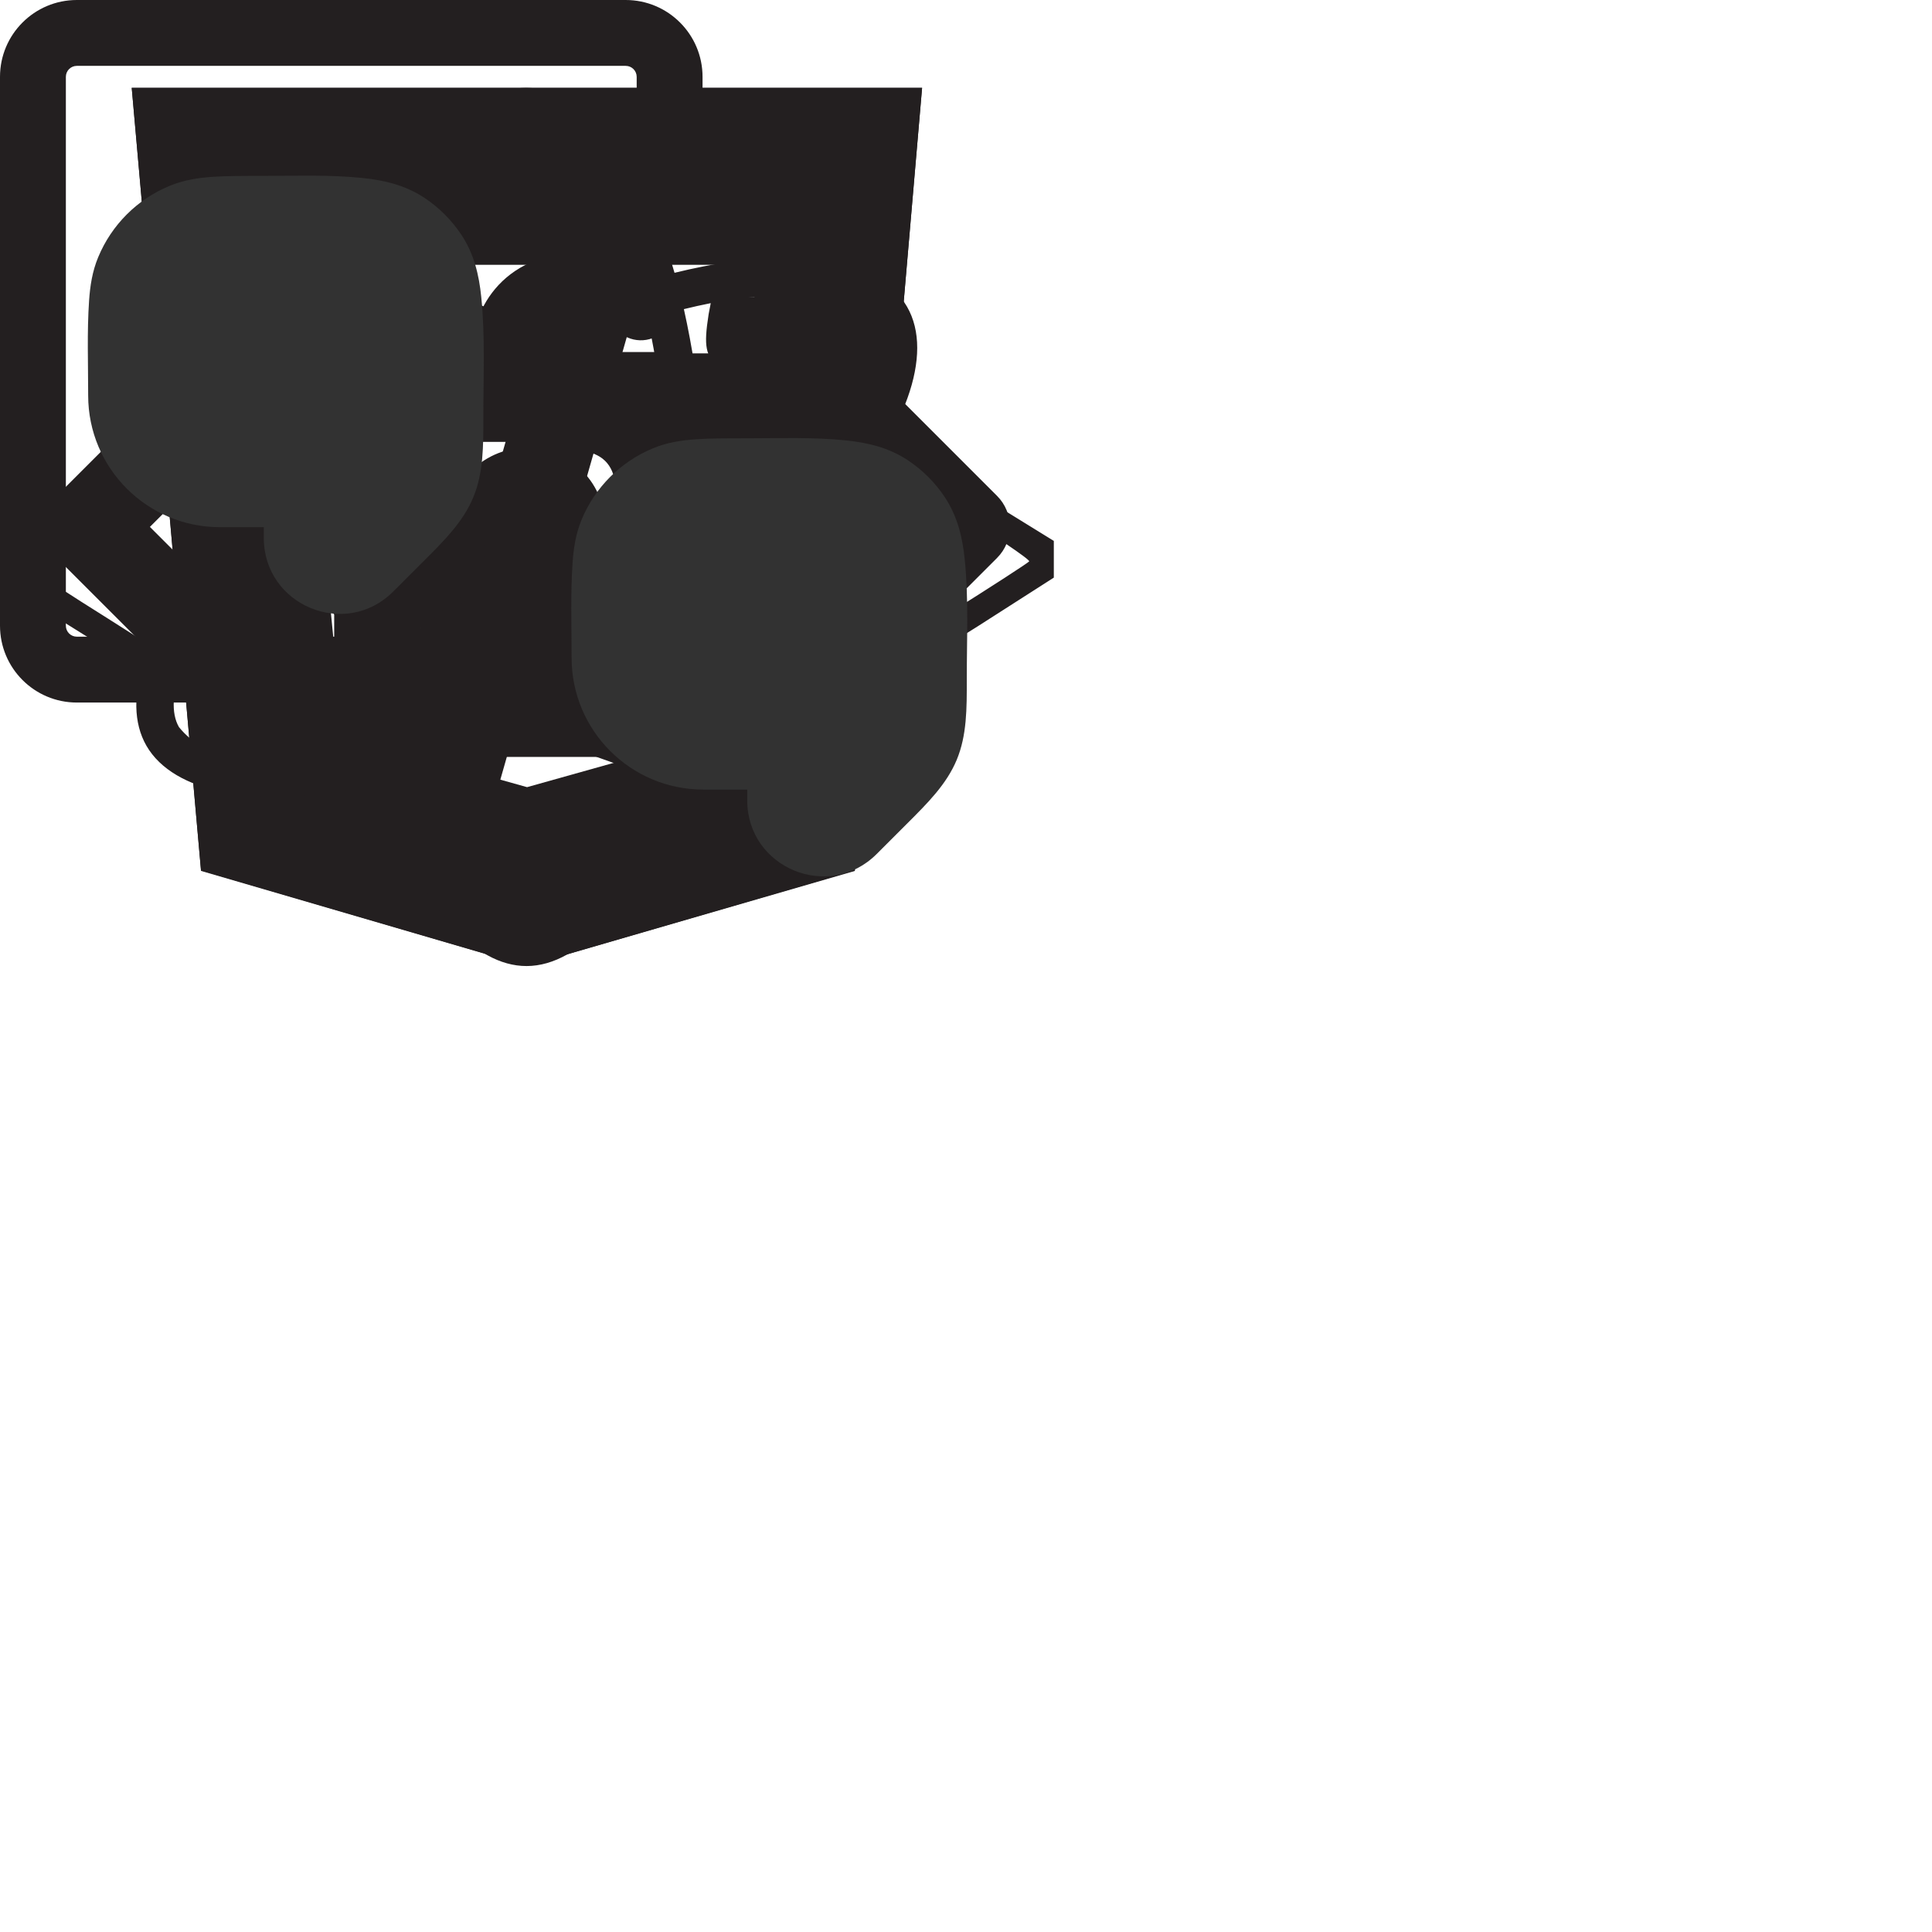
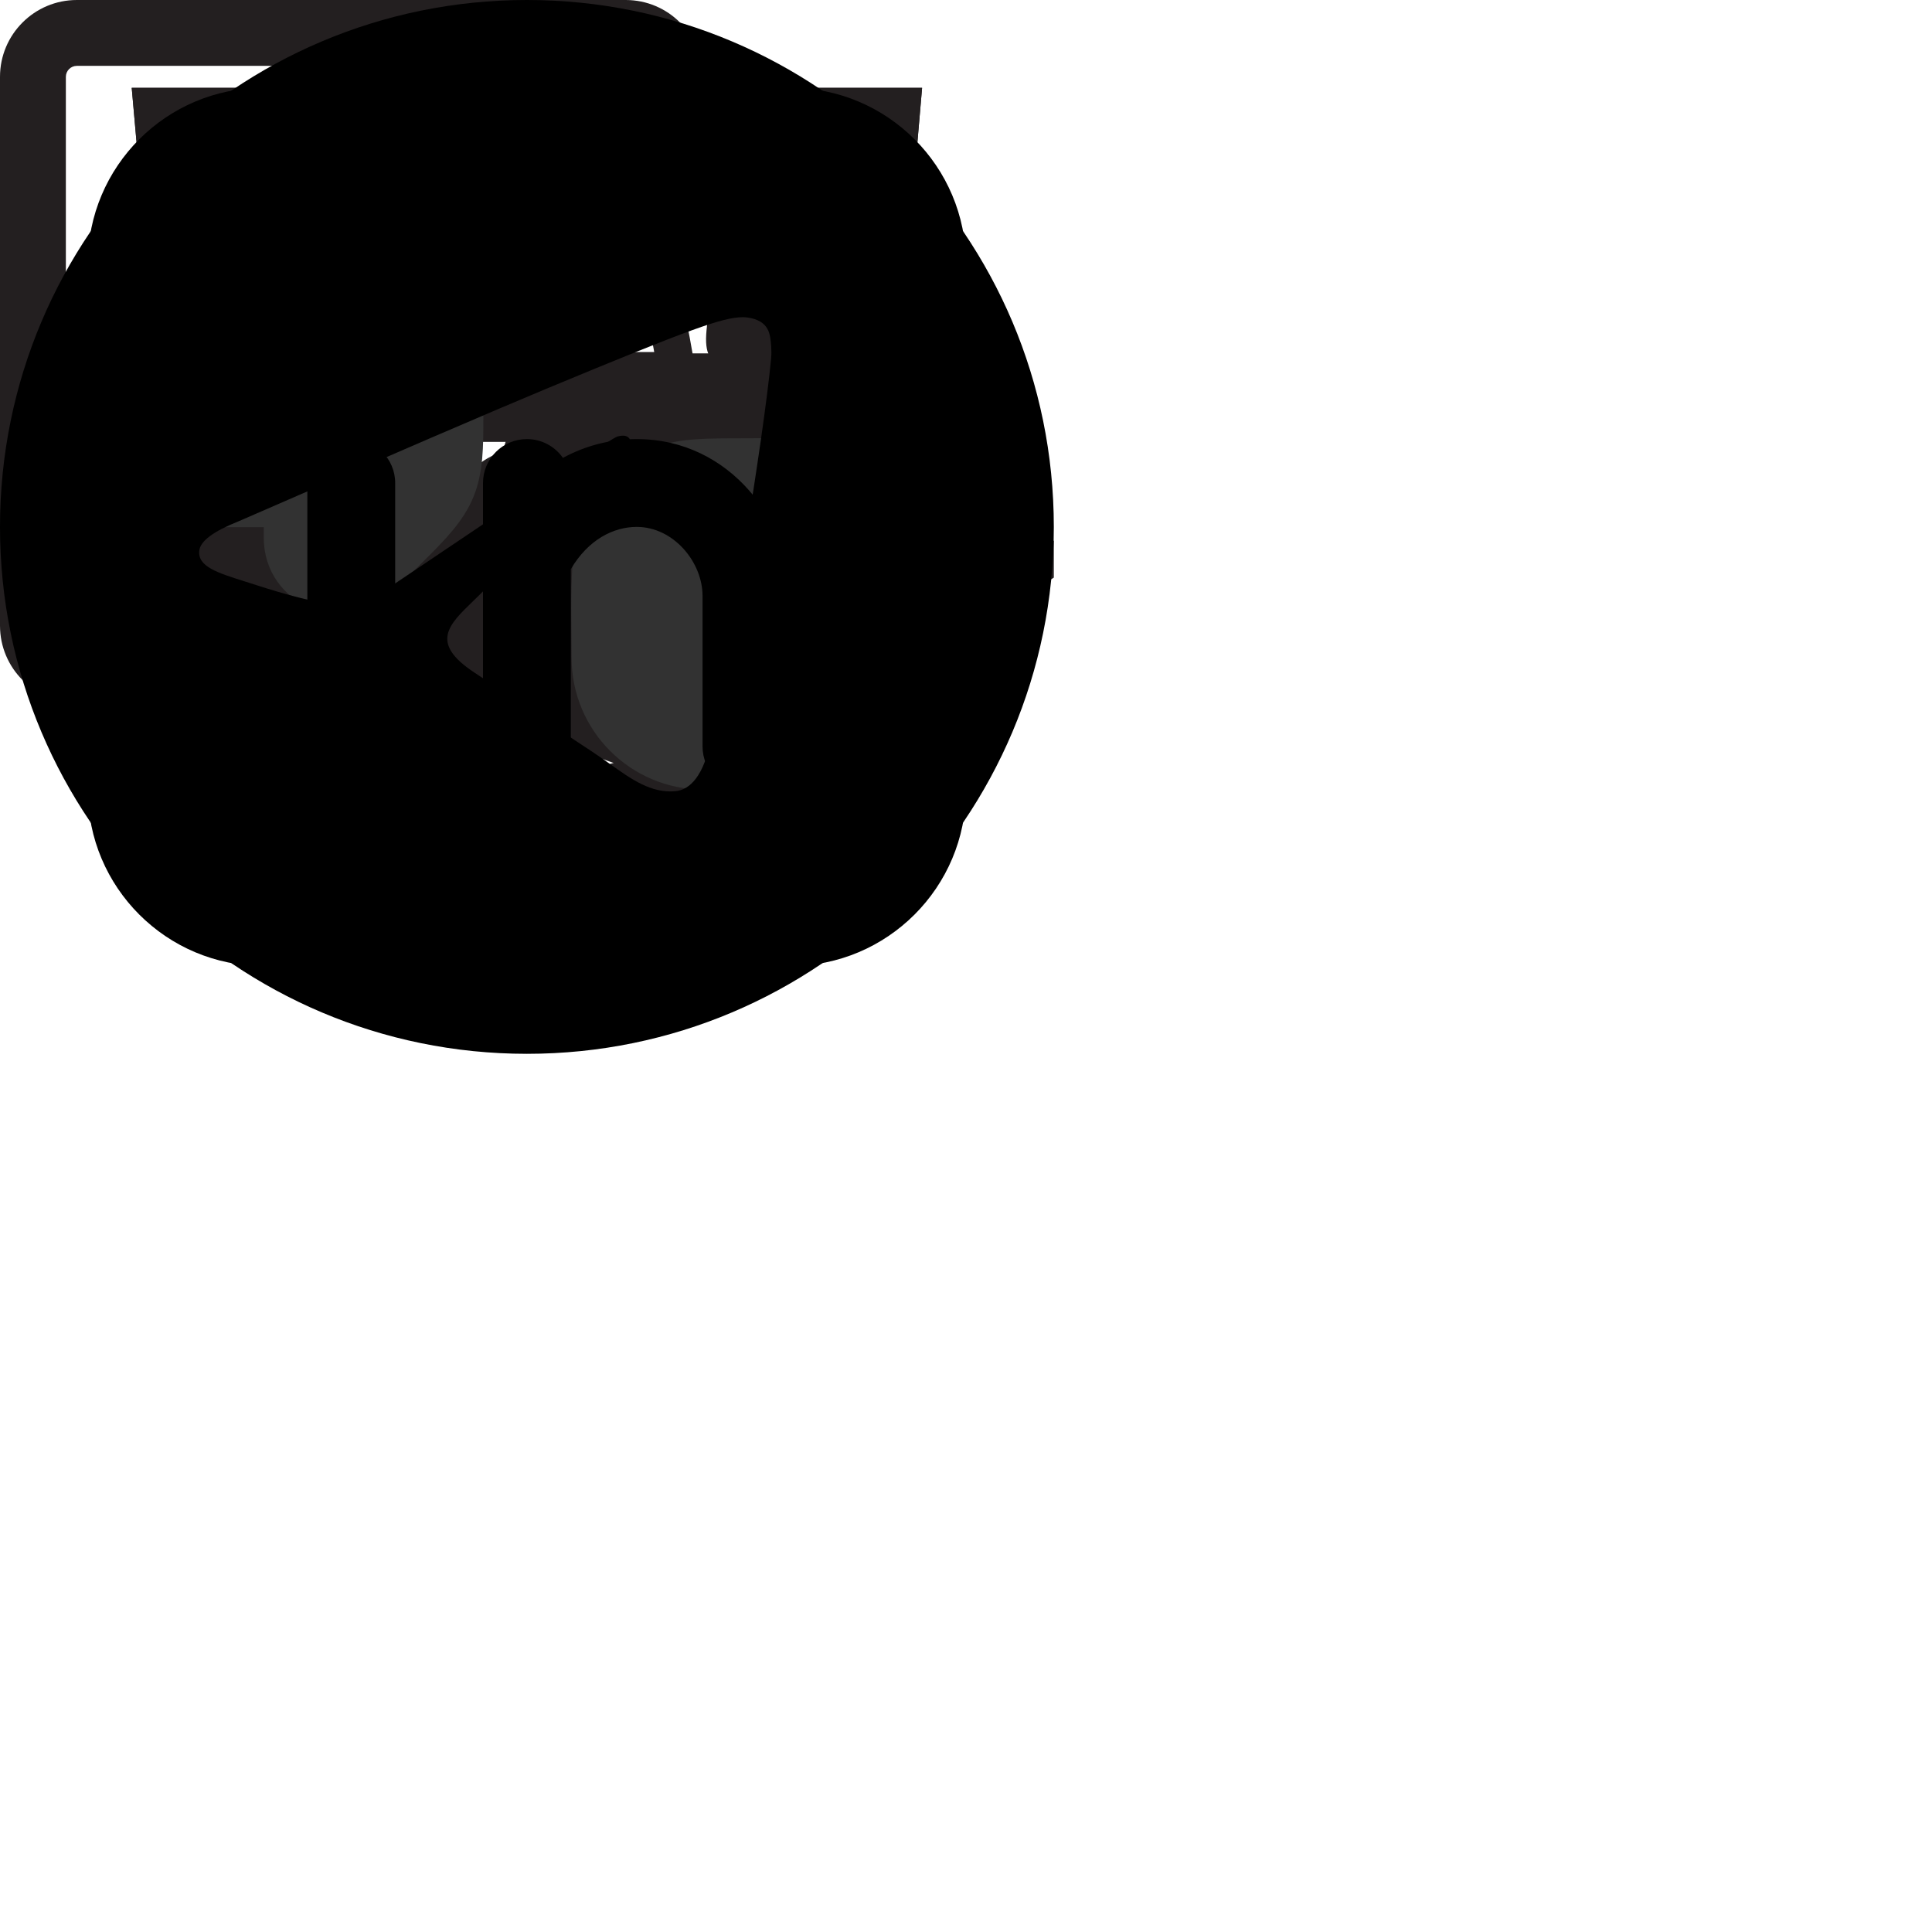
- <svg xmlns="http://www.w3.org/2000/svg" width="44" height="44" fill="none" viewBox="0 0 44 44">
+ <svg xmlns="http://www.w3.org/2000/svg" width="44" height="44" fill="#231f20" viewBox="0 0 44 44">
  <g id="logo">
    <path d="M1.293,11.293l4-4A1,1,0,1,1,6.707,8.707L3.414,12l3.293,3.293a1,1,0,1,1-1.414,1.414l-4-4A1,1,0,0,1,1.293,11.293Zm17.414-4a1,1,0,1,0-1.414,1.414L20.586,12l-3.293,3.293a1,1,0,1,0,1.414,1.414l4-4a1,1,0,0,0,0-1.414ZM13.039,4.726l-4,14a1,1,0,0,0,.686,1.236A1.053,1.053,0,0,0,10,20a1,1,0,0,0,.961-.726l4-14a1,1,0,1,0-1.922-.548Z" fill="#231f20" />
  </g>
  <g id="html">
    <path d="m3 2 1.578 17.824L12 22l7.467-2.175L21 2H3Zm14.049 6.048H9.075l.172     2.016h7.697l-.626 6.565-4.246 1.381-4.281-1.455-.288-2.932h2.024l.16 1.411 2.4.815     2.346-.763.297-3.005H7.416l-.562-6.05h10.412l-.217 2.017Z" fill="#231f20" />
  </g>
  <g id="css">
    <path d="m3 2 1.578 17.834L12 22l7.468-2.165L21 2H3Zm13.3 14.722-4.293 1.204H12l-4.297-1.204-.297-3.167h2.108l.15     1.526 2.335.639 2.34-.64.245-3.05h-7.27l-.187-2.006h7.64l.174-2.006H6.924l-.176-2.006h10.506l-.954 10.71Z" fill="#231f20" />
  </g>
  <g id="react">
    <path d="M11.103,10.438a1.786,1.786,0,1,0,2.44.654A1.786,1.786,0,0,0,11.103,10.438Zm8.005,1.938q-.176-.201-.371-.403.136-.143.264-.286c1.606-1.804,2.284-3.614,1.656-4.702-.602-1.043-2.393-1.354-4.636-.918q-.331.065-.659.146-.063-.216-.133-.43C14.467,3.49,13.238,1.999,11.982,2,10.778,2.001,9.614,3.397,8.871,5.558q-.11.32-.203.645-.219-.054-.44-.099c-2.366-.486-4.272-.166-4.898.923-.601,1.044.028,2.75,1.529,4.472q.223.256.459.5c-.185.191-.361.382-.525.572-1.465,1.698-2.057,3.376-1.457,4.415.62,1.073,2.499,1.424,4.785.974q.278-.055.553-.124.101.352.221.697c.739,2.117,1.897,3.469,3.097,3.468,1.239-.001,2.482-1.453,3.235-3.659.059-.174.116-.355.169-.542q.355.088.715.157c2.203.417,3.953.089,4.551-.951C21.281,15.931,20.643,14.129,19.108,12.376ZM4.07,7.452c.386-.67,1.943-.931,3.986-.512q.196.04.398.09a20.464,20.464,0,0,0-.421,2.678,20.887,20.887,0,0,0-2.104,1.694q-.219-.227-.427-.465l0.0 0C4.216,9.461,3.708,8.081,4.07,7.452Zm3.887,5.728c-.511-.387-.985-.783-1.416-1.181.43-.396.905-.791,1.415-1.176q-.027.589-.027,1.179Q7.929,12.591,7.957,13.18Zm-.001,3.941a7.237,7.237,0,0,1-2.64.093,1.766,1.766,0,0,1-1.241-.656c-.364-.631.112-1.978,1.364-3.43q.236-.273.488-.532a20.49,20.49,0,0,0,2.107,1.7,20.802,20.802,0,0,0,.426,2.712Q8.21,17.07,7.956,17.121Zm7.101-8.039q-.503-.317-1.019-.614-.507-.292-1.027-.562c.593-.249,1.176-.462,1.739-.636A18.218,18.218,0,0,1,15.057,9.081ZM9.679,5.835c.636-1.851,1.578-2.981,2.304-2.981.773-0,1.778,1.218,2.434,3.198q.064.194.121.389a20.478,20.478,0,0,0-2.527.971,20.061,20.061,0,0,0-2.519-.982Q9.578,6.131,9.679,5.835ZM9.279,7.259a18.307,18.307,0,0,1,1.73.642Q9.957,8.443,8.961,9.082C9.041,8.444,9.148,7.833,9.279,7.259ZM8.962,14.92q.497.318,1.008.613.522.3,1.057.576a18.196,18.196,0,0,1-1.744.665C9.152,16.191,9.044,15.569,8.962,14.92Zm5.456,3.146A7.236,7.236,0,0,1,13.18,20.398l-0.0 0a1.766,1.766,0,0,1-1.188.747c-.728 0-1.658-1.085-2.29-2.895q-.112-.321-.206-.648a20.109,20.109,0,0,0,2.529-1.01,20.8,20.8,0,0,0,2.547.979Q14.501,17.82,14.418,18.065Zm.362-1.324c-.569-.176-1.161-.393-1.762-.646q.509-.268,1.025-.565.53-.306,1.032-.627A18.152,18.152,0,0,1,14.78,16.741Zm.446-4.743q.001.911-.057,1.82c-.493.333-1.013.659-1.554.971-.539.311-1.073.597-1.597.856q-.827-.396-1.622-.854-.79-.455-1.545-.969-.069-.909-.069-1.822l0.0 0q-.001-.912.068-1.822c.493-.336,1.009-.662,1.543-.97.536-.31,1.077-.594,1.615-.852q.817.397,1.604.851.79.454,1.549.959.065.914.065,1.832Zm.957-5.093c1.921-.374,3.37-.122,3.733.506.387.67-.167,2.148-1.554,3.706l-0.0 0q-.115.129-.238.259A20.061,20.061,0,0,0,15.98,9.689a20.041,20.041,0,0,0-.405-2.649Q15.885,6.964,16.183,6.905Zm-.13,3.885A18.164,18.164,0,0,1,17.515,11.978a18.119,18.119,0,0,1-1.457,1.208q.023-.594.023-1.188Q16.081,11.394,16.053,10.79Zm3.868,5.789c-.363.631-1.768.894-3.652.538q-.324-.061-.665-.146a20.069,20.069,0,0,0,.387-2.682,19.939,19.939,0,0,0,2.137-1.716q.176.183.336.365v-0a7.234,7.234,0,0,1,1.403,2.238A1.766,1.766,0,0,1,19.922,16.579Z" fill="#231f20" />
  </g>
  <g id="styled">
    <path d="M16.214 6.762l-.075.391c-.116.741-.074.953.244 1.228l.307.254-.318 1.418c-.19.846-.423 1.555-.571 1.788-.127.201-.275.497-.307.656-.053.19-.233.381-.508.55-.243.138-.72.508-1.058.805-.27.243-.456.392-.557.456l-.33.261c-.106.17-.166.307-.189.411-.023.107-.01.178.024.23.033.05.09.085.168.107a.954.954 0 00.282.023 3 3 0 00.632-.112c.07-.019.125-.037.173-.053.074-.091.245-.263.548-.562.804-.793 1.111-1.227.794-1.11-.117.042-.064-.064.137-.276.424-.413.667-1.037 1.175-2.994.402-1.545.402-1.567.698-1.567.139 0 .532.024.532.024V6.762h-.902zm3.839 3.165c-.064 0-.17.096-.233.202-.116.19.021.306 1.767 1.396 1.037.657 1.873 1.217 1.852 1.26-.021.031-.868.582-1.883 1.217-1.842 1.142-1.852 1.153-1.683 1.386.212.275 0 .37 2.391-1.122L24 13.155v-.836l-1.937-1.196c-1.047-.656-1.957-1.185-2.01-1.196zm-16.085.117c-.053 0-.963.54-2.01 1.185L0 12.425v.836l1.947 1.217c1.08.666 1.99 1.217 2.032 1.217.042 0 .127-.096.212-.212.127-.201.02-.286-1.768-1.418C.72 12.996.54 12.848.71 12.732c.106-.074.91-.572 1.778-1.111 1.979-1.217 1.873-1.133 1.714-1.387-.063-.105-.17-.2-.233-.19zm8.684.023c-.292-.002-.92.443-2.8 1.978-.081.193-.088.326-.051.412.024.059.068.1.129.13.06.03.138.048.224.055.171.015.373-.012.536-.044l.11-.025a.386.386 0 01.144-.118c.116-.064.603-.508 1.09-.984.857-.868 1.058-1.26.709-1.387a.24.24 0 00-.09-.017zm2.196.603c-.257.007-.72.305-1.513.938-.398.323-.65.497-.785.533l-.524.414c-.197.36-.226.583-.174.706a.25.25 0 00.138.134.644.644 0 00.24.045 2.18 2.18 0 00.58-.085 3.466 3.466 0 00.291-.092l.029-.012.053-.028c.1-.129.33-.372.618-.652.91-.878 1.375-1.502 1.28-1.735-.043-.113-.117-.17-.233-.166zm-2.424 1.08c-.074.008-.24.136-.539.398-.432.382-.903.602-1.066.504a3.97 3.97 0 01-.114.024c-.166.033-.373.06-.558.045a.708.708 0 01-.252-.063.337.337 0 01-.168-.17c-.037-.09-.037-.202.005-.345l-.65.534-1.471 1.217V15.867l4.82-3.797a.41.41 0 01.016-.123c.037-.134.035-.202-.023-.196zm2.074.639c-.073 0-.195.103-.39.31-.265.283-.682.557-.903.613l-.034.018a2.191 2.191 0 01-.11.042c-.06.02-.138.044-.228.068-.18.049-.404.094-.604.089a.732.732 0 01-.275-.054.344.344 0 01-.184-.18c-.058-.139-.035-.334.092-.611L7.61 16.033v1.205h1.868l3.962-3.112c.103-.114.258-.27.467-.465.56-.519.687-.698.687-.963 0-.206-.023-.31-.096-.31zm.943 1.95l-.339.338c-.19.18-.529.402-.761.497l-.046.02-.003.005-.01.01c-.009.007-.013.008-.02.011a3.432 3.432 0 01-.282.093 3.058 3.058 0 01-.65.115 1.035 1.035 0 01-.31-.027.364.364 0 01-.218-.144c-.048-.074-.062-.173-.035-.295a1.11 1.11 0 01.095-.25l-3.197 2.526h4.252l.508-.582c.698-.814 1.016-1.396 1.016-1.894z" fill="#231f20" />
  </g>
  <g id="ts">
    <path fill-rule="nonzero" clip-rule="nonzero" d="M0 1.75C0 0.784 0.784 0 1.75 0H14.25C15.216 0 16 0.784 16 1.75V3.75C16 4.164 15.664 4.5 15.25 4.5C14.836 4.5 14.5 4.164 14.5 3.75V1.75C14.5 1.612 14.388 1.5 14.25 1.5H1.75C1.612 1.5 1.5 1.612 1.5 1.75V14.25C1.5 14.388 1.612 14.5 1.75 14.5H15.25C15.664 14.5 16 14.836 16 15.25C16 15.664 15.664 16 15.25 16H1.75C0.784 16 0 15.216 0 14.25V1.75ZM4.75 6.5C4.75 6.086 5.086 5.75 5.5 5.75H9.25C9.664 5.75 10 6.086 10 6.5C10 6.914 9.664 7.25 9.25 7.25H8.25V12.5C8.25 12.914 7.914 13.25 7.5 13.25C7.086 13.25 6.75 12.914 6.75 12.5V7.25H5.5C5.086 7.25 4.75 6.914 4.75 6.5ZM11.276 6.58C11.694 6.082 12.351 5.75 13.25 5.75C14.085 5.75 14.715 6.036 15.139 6.485C15.424 6.786 15.411 7.261 15.11 7.545C14.809 7.83 14.334 7.816 14.049 7.515C13.939 7.399 13.72 7.25 13.25 7.25C12.749 7.25 12.531 7.418 12.424 7.545C12.293 7.701 12.25 7.896 12.25 8C12.25 8.104 12.293 8.299 12.424 8.455C12.531 8.582 12.749 8.75 13.25 8.75C13.326 8.75 13.399 8.761 13.468 8.782C14.131 8.876 14.632 9.173 14.974 9.58C15.368 10.049 15.5 10.604 15.5 11C15.5 11.396 15.368 11.951 14.974 12.42C14.556 12.918 13.899 13.25 13 13.25C12.165 13.25 11.535 12.964 11.111 12.515C10.826 12.214 10.839 11.739 11.14 11.455C11.441 11.17 11.916 11.184 12.201 11.485C12.311 11.601 12.53 11.75 13 11.75C13.501 11.75 13.719 11.582 13.826 11.455C13.957 11.299 14 11.104 14 11C14 10.896 13.957 10.701 13.826 10.545C13.719 10.418 13.501 10.25 13 10.25C12.924 10.25 12.851 10.239 12.782 10.218C12.119 10.123 11.618 9.827 11.276 9.42C10.882 8.951 10.75 8.396 10.75 8C10.75 7.604 10.882 7.049 11.276 6.58Z" fill="#231f20" />
  </g>
  <g id="quote">
    <path fill-rule="evenodd" clip-rule="evenodd" d="M16.986 9.982C16.547 9.982 16.169 9.982 15.856 10.004C15.526 10.026 15.196 10.075 14.87 10.21C14.135 10.515 13.551 11.099 13.246 11.834C13.111 12.16 13.062 12.49 13.04 12.82C12.991 13.537 13.018 14.263 13.018 14.982C13.018 16.639 14.361 17.982 16.018 17.982H17.018V18.229C17.018 19.767 18.877 20.537 19.965 19.45C20.194 19.221 20.423 18.991 20.652 18.763C21.133 18.284 21.559 17.858 21.79 17.302C22.02 16.745 22.019 16.143 22.018 15.464C22.017 14.558 22.063 13.64 21.971 12.738C21.921 12.245 21.809 11.759 21.512 11.315C21.294 10.988 21.012 10.707 20.685 10.488C20.241 10.191 19.756 10.08 19.262 10.029C18.508 9.953 17.744 9.982 16.986 9.982Z" fill="#323232" />
    <path fill-rule="evenodd" clip-rule="evenodd" d="M5.976 4.006C5.537 4.006 5.159 4.006 4.845 4.027C4.516 4.049 4.186 4.099 3.86 4.234C3.125 4.538 2.541 5.122 2.236 5.858C2.101 6.183 2.052 6.513 2.029 6.843C1.98 7.561 2.008 8.287 2.008 9.006C2.008 10.662 3.351 12.006 5.008 12.006H6.008V12.252C6.008 13.79 7.867 14.56 8.954 13.473C9.183 13.244 9.412 13.015 9.642 12.786C10.122 12.307 10.549 11.882 10.779 11.325C11.01 10.769 11.009 10.166 11.008 9.488C11.007 8.582 11.052 7.663 10.96 6.761C10.91 6.268 10.799 5.783 10.502 5.339C10.283 5.011 10.002 4.73 9.674 4.511C9.231 4.215 8.745 4.103 8.252 4.053C7.498 3.976 6.733 4.006 5.976 4.006Z" fill="#323232" />
  </g>
+   <g id="in">
+     <path fill-rule="evenodd" clip-rule="evenodd" d="M6 2C3.791 2 2 3.791 2 6V18C2 20.209 3.791 22 6 22H18C20.209 22 22 20.209 22 18V6C22 3.791 20.209 2 18 2H6ZM4 6C4 4.895 4.895 4 6 4H18C19.105 4 20 4.895 20 6V18C20 19.105 19.105 20 18 20H6C4.895 20 4 19.105 4 18V6ZM9 11C9 10.448 8.552 10 8 10C7.448 10 7 10.448 7 11V17C7 17.552 7.448 18 8 18C8.552 18 9 17.552 9 17V11ZM9.5 7.5C9.5 8.328 8.828 9 8 9C7.172 9 6.5 8.328 6.5 7.5C6.5 6.672 7.172 6 8 6C8.828 6 9.5 6.672 9.5 7.5ZM12 10C12.339 10 12.639 10.169 12.82 10.428C13.333 10.15 13.904 10 14.5 10C16.659 10 18 11.926 18 13.571V13.579V13.586V13.594V13.602V13.609V13.617V13.625V13.632V13.64V13.648V13.655V13.663V13.671V13.679V13.687V13.694V13.702V13.71V13.718V13.726V13.734V13.742V13.75V13.758V13.765V13.774V13.781V13.79V13.798V13.806V13.814V13.822V13.83V13.838V13.846V13.854V13.863V13.871V13.879V13.887V13.895V13.903V13.912V13.92V13.928V13.937V13.945V13.953V13.961V13.97V13.978V13.987V13.995V14.003V14.012V14.02V14.029V14.037V14.046V14.054V14.062V14.071V14.079V14.088V14.096V14.105V14.114V14.122V14.131V14.139V14.148V14.156V14.165V14.174V14.182V14.191V14.2V14.208V14.217V14.225V14.234V14.243V14.252V14.26V14.269V14.278V14.286V14.295V14.304V14.313V14.321V14.33V14.339V14.348V14.357V14.365V14.374V14.383V14.392V14.4V14.409V14.418V14.427V14.436V14.445V14.454V14.462V14.471V14.48V14.489V14.498V14.507V14.516V14.525V14.534V14.542V14.551V14.56V14.569V14.578V14.587V14.596V14.605V14.614V14.623V14.632V14.641V14.65V14.659V14.667V14.676V14.685V14.694V14.703V14.712V14.721V14.73V14.739V14.748V14.757V14.766V14.775V14.784V14.793V14.802V14.811V14.82V14.829V14.838V14.847V14.856V14.865V14.874V14.883V14.892V14.9V14.909V14.918V14.927V14.936V14.945V14.954V14.963V14.972V14.981V14.99V14.999V15.008V15.017V15.026V15.035V15.044V15.053V15.062V15.07V15.079V15.088V15.097V15.106V15.115V15.124V15.133V15.142V15.15V15.159V15.168V15.177V15.186V15.195V15.204V15.212V15.221V15.23V15.239V15.248V15.257V15.265V15.274V15.283V15.292V15.3V15.309V15.318V15.327V15.335V15.344V15.353V15.362V15.37V15.379V15.388V15.396V15.405V15.414V15.422V15.431V15.44V15.448V15.457V15.466V15.474V15.483V15.491V15.5V15.508V15.517V15.525V15.534V15.543V15.551V15.56V15.568V15.576V15.585V15.593V15.602V15.61V15.619V15.627V15.636V15.644V15.652V15.661V15.669V15.677V15.685V15.694V15.702V15.71V15.719V15.727V15.735V15.743V15.752V15.76V15.768V15.776V15.784V15.792V15.8V15.809V15.817V15.825V15.833V15.841V15.849V15.857V15.865V15.873V15.881V15.889V15.896V15.904V15.912V15.92V15.928V15.936V15.944V15.951V15.959V15.967V15.975V15.982V15.99V15.998V16.006V16.013V16.021V16.028V16.036V16.044V16.051V16.059V16.066V16.074V16.081V16.089V16.096V16.103V16.111V16.118V16.125V16.133V16.14V16.148V16.155V16.162V16.169V16.176V16.184V16.191V16.198V16.205V16.212V16.219V16.226V16.233V16.24V16.247V16.254V16.261V16.268V16.275V16.282V16.289V16.295V16.302V16.309V16.316V16.322V16.329V16.336V16.343V16.349V16.356V16.362V16.369V16.375V16.382V16.388V16.395V16.401V16.407V16.414V16.42V16.427V16.433V16.439V16.445V16.451V16.458V16.464V16.47V16.476V16.482V16.488V16.494V16.5V16.506V16.512V16.518V16.524V16.529V16.535V16.541V16.547V16.552V16.558V16.564V16.57V16.575V16.581V16.586V16.592V16.597V16.603V16.608V16.613V16.619V16.624V16.629V16.635V16.64V16.645V16.65V16.655V16.66V16.666V16.671V16.676V16.681V16.686V16.69V16.695V16.7V16.705V16.71V16.714V16.719V16.724V16.728V16.733V16.738V16.742V16.747V16.751V16.756V16.76V16.764V16.769V16.773V16.777V16.781V16.785V16.79V16.794V16.798V16.802V16.806V16.81V16.814V16.818V16.822V16.825V16.829V16.833V16.837V16.84V16.844V16.847V16.851V16.855V16.858V16.861V16.865V16.868V16.872V16.875V16.878V16.881V16.884V16.887V16.891V16.894V16.897V16.9V16.902V16.905V16.908V16.911V16.914V16.916V16.919V16.922V16.924V16.927V16.93V16.932V16.934V16.937V16.939V16.942V16.944V16.946V16.948V16.95V16.952V16.954V16.956V16.958V16.96V16.962V16.964V16.966V16.968V16.969V16.971V16.973V16.974V16.976V16.977V16.979V16.98V16.981V16.983V16.984V16.985V16.986V16.987V16.988V16.989V16.99V16.991V16.992V16.993V16.994V16.995V16.995V16.996V16.997V16.997V16.998V16.998V16.998V16.999V16.999V16.999V17V17V17V17C18 17 18 17 18 17C18 17.552 17.552 18 17 18C16.448 18 16 17.552 16 17C16 17 16 17 16 17V17V17V17V16.999V16.999V16.999V16.998V16.998V16.998V16.997V16.997V16.996V16.995V16.995V16.994V16.993V16.992V16.991V16.99V16.989V16.988V16.987V16.986V16.985V16.984V16.983V16.981V16.98V16.979V16.977V16.976V16.974V16.973V16.971V16.969V16.968V16.966V16.964V16.962V16.96V16.958V16.956V16.954V16.952V16.95V16.948V16.946V16.944V16.942V16.939V16.937V16.934V16.932V16.93V16.927V16.924V16.922V16.919V16.916V16.914V16.911V16.908V16.905V16.902V16.9V16.897V16.894V16.891V16.887V16.884V16.881V16.878V16.875V16.872V16.868V16.865V16.861V16.858V16.855V16.851V16.847V16.844V16.84V16.837V16.833V16.829V16.825V16.822V16.818V16.814V16.81V16.806V16.802V16.798V16.794V16.79V16.785V16.781V16.777V16.773V16.769V16.764V16.76V16.756V16.751V16.747V16.742V16.738V16.733V16.728V16.724V16.719V16.714V16.71V16.705V16.7V16.695V16.69V16.686V16.681V16.676V16.671V16.666V16.66V16.655V16.65V16.645V16.64V16.635V16.629V16.624V16.619V16.613V16.608V16.603V16.597V16.592V16.586V16.581V16.575V16.57V16.564V16.558V16.552V16.547V16.541V16.535V16.529V16.524V16.518V16.512V16.506V16.5V16.494V16.488V16.482V16.476V16.47V16.464V16.458V16.451V16.445V16.439V16.433V16.427V16.42V16.414V16.407V16.401V16.395V16.388V16.382V16.375V16.369V16.362V16.356V16.349V16.343V16.336V16.329V16.322V16.316V16.309V16.302V16.295V16.289V16.282V16.275V16.268V16.261V16.254V16.247V16.24V16.233V16.226V16.219V16.212V16.205V16.198V16.191V16.184V16.176V16.169V16.162V16.155V16.148V16.14V16.133V16.125V16.118V16.111V16.103V16.096V16.089V16.081V16.074V16.066V16.059V16.051V16.044V16.036V16.028V16.021V16.013V16.006V15.998V15.99V15.982V15.975V15.967V15.959V15.951V15.944V15.936V15.928V15.92V15.912V15.904V15.896V15.889V15.881V15.873V15.865V15.857V15.849V15.841V15.833V15.825V15.817V15.809V15.8V15.792V15.784V15.776V15.768V15.76V15.752V15.743V15.735V15.727V15.719V15.71V15.702V15.694V15.685V15.677V15.669V15.661V15.652V15.644V15.636V15.627V15.619V15.61V15.602V15.593V15.585V15.576V15.568V15.56V15.551V15.543V15.534V15.525V15.517V15.508V15.5V15.491V15.483V15.474V15.466V15.457V15.448V15.44V15.431V15.422V15.414V15.405V15.396V15.388V15.379V15.37V15.362V15.353V15.344V15.335V15.327V15.318V15.309V15.3V15.292V15.283V15.274V15.265V15.257V15.248V15.239V15.23V15.221V15.212V15.204V15.195V15.186V15.177V15.168V15.159V15.15V15.142V15.133V15.124V15.115V15.106V15.097V15.088V15.079V15.07V15.062V15.053V15.044V15.035V15.026V15.017V15.008V14.999V14.99V14.981V14.972V14.963V14.954V14.945V14.936V14.927V14.918V14.909V14.9V14.892V14.883V14.874V14.865V14.856V14.847V14.838V14.829V14.82V14.811V14.802V14.793V14.784V14.775V14.766V14.757V14.748V14.739V14.73V14.721V14.712V14.703V14.694V14.685V14.676V14.667V14.659V14.65V14.641V14.632V14.623V14.614V14.605V14.596V14.587V14.578V14.569V14.56V14.551V14.542V14.534V14.525V14.516V14.507V14.498V14.489V14.48V14.471V14.462V14.454V14.445V14.436V14.427V14.418V14.409V14.4V14.392V14.383V14.374V14.365V14.357V14.348V14.339V14.33V14.321V14.313V14.304V14.295V14.286V14.278V14.269V14.26V14.252V14.243V14.234V14.225V14.217V14.208V14.2V14.191V14.182V14.174V14.165V14.156V14.148V14.139V14.131V14.122V14.114V14.105V14.096V14.088V14.079V14.071V14.062V14.054V14.046V14.037V14.029V14.02V14.012V14.003V13.995V13.987V13.978V13.97V13.961V13.953V13.945V13.937V13.928V13.92V13.912V13.903V13.895V13.887V13.879V13.871V13.863V13.854V13.846V13.838V13.83V13.822V13.814V13.806V13.798V13.79V13.781V13.774V13.765V13.758V13.75V13.742V13.734V13.726V13.718V13.71V13.702V13.694V13.687V13.679V13.671V13.663V13.655V13.648V13.64V13.632V13.625V13.617V13.609V13.602V13.594V13.586V13.579V13.571C16 12.803 15.341 12 14.5 12C13.976 12 13.397 12.285 13 12.963V12.966V12.976V12.986V12.997V13.007V13.017V13.028V13.038V13.049V13.059V13.069V13.08V13.091V13.101V13.111V13.122V13.133V13.143V13.154V13.164V13.175V13.185V13.196V13.207V13.217V13.228V13.239V13.25V13.26V13.271V13.282V13.293V13.303V13.314V13.325V13.336V13.346V13.357V13.368V13.379V13.39V13.401V13.412V13.422V13.433V13.444V13.455V13.466V13.477V13.488V13.499V13.51V13.521V13.532V13.543V13.554V13.565V13.576V13.587V13.598V13.609V13.62V13.631V13.642V13.653V13.665V13.676V13.687V13.698V13.709V13.72V13.731V13.742V13.754V13.765V13.776V13.787V13.798V13.809V13.821V13.832V13.843V13.854V13.865V13.877V13.888V13.899V13.91V13.921V13.933V13.944V13.955V13.966V13.977V13.989V14V14.011V14.023V14.034V14.045V14.056V14.068V14.079V14.09V14.101V14.113V14.124V14.135V14.146V14.158V14.169V14.18V14.191V14.203V14.214V14.225V14.236V14.248V14.259V14.27V14.281V14.293V14.304V14.315V14.326V14.338V14.349V14.36V14.371V14.383V14.394V14.405V14.416V14.428V14.439V14.45V14.461V14.472V14.483V14.495V14.506V14.517V14.528V14.54V14.551V14.562V14.573V14.584V14.595V14.606V14.618V14.629V14.64V14.651V14.662V14.673V14.684V14.695V14.706V14.717V14.729V14.74V14.751V14.762V14.773V14.784V14.795V14.806V14.817V14.828V14.839V14.85V14.861V14.872V14.883V14.894V14.905V14.915V14.926V14.937V14.948V14.959V14.97V14.981V14.992V15.002V15.013V15.024V15.035V15.046V15.056V15.067V15.078V15.088V15.099V15.11V15.12V15.131V15.142V15.152V15.163V15.174V15.184V15.195V15.206V15.216V15.227V15.237V15.248V15.258V15.269V15.279V15.29V15.3V15.31V15.321V15.331V15.341V15.352V15.362V15.373V15.383V15.393V15.403V15.414V15.424V15.434V15.444V15.454V15.464V15.475V15.485V15.495V15.505V15.515V15.525V15.535V15.545V15.555V15.565V15.575V15.585V15.595V15.605V15.614V15.624V15.634V15.644V15.654V15.663V15.673V15.683V15.693V15.702V15.712V15.721V15.731V15.741V15.75V15.76V15.769V15.779V15.788V15.797V15.807V15.816V15.826V15.835V15.844V15.853V15.863V15.872V15.881V15.89V15.899V15.909V15.918V15.927V15.936V15.945V15.954V15.963V15.972V15.981V15.989V15.998V16.007V16.016V16.025V16.033V16.042V16.051V16.059V16.068V16.077V16.085V16.094V16.102V16.111V16.119V16.128V16.136V16.144V16.153V16.161V16.169V16.178V16.186V16.194V16.202V16.21V16.218V16.226V16.234V16.242V16.25V16.258V16.266V16.274V16.282V16.29V16.297V16.305V16.313V16.32V16.328V16.336V16.343V16.351V16.358V16.366V16.373V16.38V16.388V16.395V16.402V16.41V16.417V16.424V16.431V16.438V16.445V16.452V16.459V16.466V16.473V16.48V16.487V16.494V16.5V16.507V16.514V16.52V16.527V16.534V16.54V16.547V16.553V16.559V16.566V16.572V16.578V16.585V16.591V16.597V16.603V16.609V16.615V16.621V16.627V16.633V16.639V16.645V16.651V16.657V16.662V16.668V16.674V16.679V16.685V16.69V16.696V16.701V16.706V16.712V16.717V16.722V16.727V16.733V16.738V16.743V16.748V16.753V16.758V16.763V16.768V16.772V16.777V16.782V16.787V16.791V16.796V16.8V16.805V16.809V16.814V16.818V16.822V16.826V16.831V16.835V16.839V16.843V16.847V16.851V16.855V16.859V16.863V16.866V16.87V16.874V16.877V16.881V16.884V16.888V16.891V16.895V16.898V16.901V16.905V16.908V16.911V16.914V16.917V16.92V16.923V16.926V16.929V16.931V16.934V16.937V16.939V16.942V16.944V16.947V16.949V16.952V16.954V16.956V16.958V16.96V16.962V16.965V16.966V16.968V16.97V16.972V16.974V16.976V16.977V16.979V16.98V16.982V16.983V16.985V16.986V16.987V16.988V16.989V16.991V16.991V16.992V16.993V16.994V16.995V16.996V16.996V16.997V16.998V16.998V16.998V16.999V16.999V17V17V17V17V17C13 17.552 12.552 18 12 18C11.448 18 11 17.552 11 17V17V17V17V17V16.999V16.999V16.998V16.998V16.998V16.997V16.996V16.996V16.995V16.994V16.993V16.992V16.991V16.991V16.989V16.988V16.987V16.986V16.985V16.983V16.982V16.98V16.979V16.977V16.976V16.974V16.972V16.97V16.968V16.966V16.965V16.962V16.96V16.958V16.956V16.954V16.952V16.949V16.947V16.944V16.942V16.939V16.937V16.934V16.931V16.929V16.926V16.923V16.92V16.917V16.914V16.911V16.908V16.905V16.901V16.898V16.895V16.891V16.888V16.884V16.881V16.877V16.874V16.87V16.866V16.863V16.859V16.855V16.851V16.847V16.843V16.839V16.835V16.831V16.826V16.822V16.818V16.814V16.809V16.805V16.8V16.796V16.791V16.787V16.782V16.777V16.772V16.768V16.763V16.758V16.753V16.748V16.743V16.738V16.733V16.727V16.722V16.717V16.712V16.706V16.701V16.696V16.69V16.685V16.679V16.674V16.668V16.662V16.657V16.651V16.645V16.639V16.633V16.627V16.621V16.615V16.609V16.603V16.597V16.591V16.585V16.578V16.572V16.566V16.559V16.553V16.547V16.54V16.534V16.527V16.52V16.514V16.507V16.5V16.494V16.487V16.48V16.473V16.466V16.459V16.452V16.445V16.438V16.431V16.424V16.417V16.41V16.402V16.395V16.388V16.38V16.373V16.366V16.358V16.351V16.343V16.336V16.328V16.32V16.313V16.305V16.297V16.29V16.282V16.274V16.266V16.258V16.25V16.242V16.234V16.226V16.218V16.21V16.202V16.194V16.186V16.178V16.169V16.161V16.153V16.144V16.136V16.128V16.119V16.111V16.102V16.094V16.085V16.077V16.068V16.059V16.051V16.042V16.033V16.025V16.016V16.007V15.998V15.989V15.981V15.972V15.963V15.954V15.945V15.936V15.927V15.918V15.909V15.899V15.89V15.881V15.872V15.863V15.853V15.844V15.835V15.826V15.816V15.807V15.797V15.788V15.779V15.769V15.76V15.75V15.741V15.731V15.721V15.712V15.702V15.693V15.683V15.673V15.663V15.654V15.644V15.634V15.624V15.614V15.605V15.595V15.585V15.575V15.565V15.555V15.545V15.535V15.525V15.515V15.505V15.495V15.485V15.475V15.464V15.454V15.444V15.434V15.424V15.414V15.403V15.393V15.383V15.373V15.362V15.352V15.341V15.331V15.321V15.31V15.3V15.29V15.279V15.269V15.258V15.248V15.237V15.227V15.216V15.206V15.195V15.184V15.174V15.163V15.152V15.142V15.131V15.12V15.11V15.099V15.088V15.078V15.067V15.056V15.046V15.035V15.024V15.013V15.002V14.992V14.981V14.97V14.959V14.948V14.937V14.926V14.915V14.905V14.894V14.883V14.872V14.861V14.85V14.839V14.828V14.817V14.806V14.795V14.784V14.773V14.762V14.751V14.74V14.729V14.717V14.706V14.695V14.684V14.673V14.662V14.651V14.64V14.629V14.618V14.606V14.595V14.584V14.573V14.562V14.551V14.54V14.528V14.517V14.506V14.495V14.483V14.472V14.461V14.45V14.439V14.428V14.416V14.405V14.394V14.383V14.371V14.36V14.349V14.338V14.326V14.315V14.304V14.293V14.281V14.27V14.259V14.248V14.236V14.225V14.214V14.203V14.191V14.18V14.169V14.158V14.146V14.135V14.124V14.113V14.101V14.09V14.079V14.068V14.056V14.045V14.034V14.023V14.011V14V13.989V13.977V13.966V13.955V13.944V13.933V13.921V13.91V13.899V13.888V13.877V13.865V13.854V13.843V13.832V13.821V13.809V13.798V13.787V13.776V13.765V13.754V13.742V13.731V13.72V13.709V13.698V13.687V13.676V13.665V13.653V13.642V13.631V13.62V13.609V13.598V13.587V13.576V13.565V13.554V13.543V13.532V13.521V13.51V13.499V13.488V13.477V13.466V13.455V13.444V13.433V13.422V13.412V13.401V13.39V13.379V13.368V13.357V13.346V13.336V13.325V13.314V13.303V13.293V13.282V13.271V13.26V13.25V13.239V13.228V13.217V13.207V13.196V13.185V13.175V13.164V13.154V13.143V13.133V13.122V13.111V13.101V13.091V13.08V13.069V13.059V13.049V13.038V13.028V13.017V13.007V12.997V12.986V12.976V12.966V12.956V12.945V12.935V12.925V12.915V12.904V12.894V12.884V12.874V12.864V12.854V12.844V12.834V12.823V12.813V12.803V12.793V12.783V12.774V12.764V12.754V12.744V12.734V12.724V12.714V12.71V12.706V12.703V12.698V12.695V12.691V12.687V12.683V12.679V12.675V12.671V12.667V12.663V12.659V12.655V12.65V12.646V12.642V12.638V12.634V12.63V12.626V12.622V12.618V12.614V12.61V12.605V12.601V12.597V12.593V12.589V12.585V12.581V12.576V12.572V12.568V12.564V12.56V12.555V12.551V12.547V12.543V12.539V12.534V12.53V12.526V12.521V12.517V12.513V12.509V12.505V12.5V12.496V12.492V12.487V12.483V12.479V12.474V12.47V12.466V12.461V12.457V12.453V12.448V12.444V12.44V12.435V12.431V12.427V12.422V12.418V12.414V12.409V12.405V12.4V12.396V12.392V12.387V12.383V12.378V12.374V12.37V12.365V12.361V12.356V12.352V12.348V12.343V12.339V12.334V12.33V12.325V12.321V12.316V12.312V12.307V12.303V12.299V12.294V12.29V12.285V12.281V12.276V12.272V12.267V12.263V12.258V12.254V12.249V12.245V12.24V12.236V12.231V12.227V12.223V12.218V12.213V12.209V12.204V12.2V12.195V12.191V12.187V12.182V12.178V12.173V12.168V12.164V12.159V12.155V12.15V12.146V12.142V12.137V12.133V12.128V12.123V12.119V12.114V12.11V12.105V12.101V12.096V12.092V12.087V12.083V12.078V12.074V12.069V12.065V12.06V12.056V12.052V12.047V12.043V12.038V12.034V12.029V12.024V12.02V12.015V12.011V12.007V12.002V11.998V11.993V11.989V11.984V11.98V11.975V11.971V11.966V11.962V11.957V11.953V11.948V11.944V11.94V11.935V11.931V11.926V11.922V11.917V11.913V11.909V11.904V11.9V11.895V11.891V11.886V11.882V11.878V11.873V11.869V11.864V11.86V11.856V11.851V11.847V11.843V11.838V11.834V11.829V11.825V11.821V11.816V11.812V11.808V11.803V11.799V11.795V11.79V11.786V11.782V11.777V11.773V11.769V11.765V11.76V11.756V11.752V11.748V11.743V11.739V11.735V11.73V11.726V11.722V11.718V11.714V11.709V11.705V11.701V11.697V11.693V11.688V11.684V11.68V11.676V11.672V11.668V11.663V11.659V11.655V11.651V11.647V11.643V11.639V11.635V11.63V11.626V11.622V11.618V11.614V11.61V11.606V11.602V11.598V11.594V11.59V11.586V11.582V11.578V11.574V11.57V11.566V11.562V11.558V11.554V11.55V11.546V11.542V11.539V11.535V11.531V11.527V11.523V11.519V11.515V11.511V11.508V11.504V11.5V11.496V11.492V11.489V11.485V11.481V11.477V11.473V11.47V11.466V11.462V11.459V11.455V11.451V11.448V11.444V11.44V11.437V11.433V11.429V11.426V11.422V11.418V11.415V11.411V11.408V11.404V11.401V11.397V11.394V11.39V11.387V11.383V11.38V11.376V11.373V11.369V11.366V11.363V11.359V11.356V11.352V11.349V11.346V11.342V11.339V11.336V11.332V11.329V11.326V11.322V11.319V11.316V11.313V11.309V11.306V11.303V11.3V11.297V11.294V11.29V11.287V11.284V11.281V11.278V11.275V11.272V11.269V11.266V11.263V11.26V11.257V11.254V11.251V11.248V11.245V11.242V11.239V11.236V11.233V11.23V11.228V11.225V11.222V11.219V11.216V11.214V11.211V11.208V11.205V11.203V11.2V11.197V11.194V11.192V11.189V11.187V11.184V11.181V11.179V11.176V11.174V11.171V11.169V11.166V11.164V11.161V11.159V11.156V11.154V11.152V11.149V11.147V11.144V11.142V11.14V11.137V11.135V11.133V11.131V11.128V11.126V11.124V11.122V11.12V11.117V11.115V11.113V11.111V11.109V11.107V11.105V11.103V11.101V11.099V11.097V11.095V11.093V11.091V11.089V11.087V11.085V11.084V11.082V11.08V11.078V11.076V11.075V11.073V11.071V11.069V11.068V11.066V11.064V11.063V11.061V11.06V11.058V11.056V11.055V11.053V11.052V11.05V11.049V11.048V11.046V11.045V11.043V11.042V11.041V11.039V11.038V11.037V11.036V11.034V11.033V11.032V11.031V11.03V11.029V11.027V11.026V11.025V11.024V11.023V11.022V11.021V11.02V11.019V11.018V11.018V11.017V11.016V11.015V11.014V11.013V11.013V11.012V11.011V11.011V11.01V11.009V11.008V11.008V11.007V11.007V11.006V11.006V11.005V11.005V11.004V11.004V11.003V11.003V11.003V11.002V11.002V11.002V11.001V11.001V11.001V11.001V11.001V11V11V11V11V11V11C11 10.448 11.448 10 12 10Z" fill="#000000" />
+   </g>
+   <g id="tg">
+     <path fill-rule="evenodd" clip-rule="evenodd" d="M24 12C24 18.627 18.627 24 12 24C5.373 24 0 18.627 0 12C0 5.373 5.373 0 12 0C18.627 0 24 5.373 24 12ZM12.43 8.859C11.263 9.344 8.93 10.349 5.432 11.873C4.864 12.099 4.566 12.32 4.539 12.536C4.493 12.902 4.951 13.045 5.573 13.241C5.658 13.268 5.746 13.295 5.836 13.325C6.449 13.524 7.273 13.757 7.701 13.766C8.09 13.774 8.524 13.614 9.003 13.285C12.271 11.079 13.958 9.964 14.064 9.94C14.139 9.923 14.243 9.901 14.313 9.964C14.383 10.026 14.376 10.144 14.369 10.176C14.323 10.369 12.528 12.038 11.599 12.902C11.309 13.171 11.104 13.362 11.062 13.406C10.968 13.503 10.872 13.596 10.78 13.685C10.211 14.233 9.784 14.645 10.804 15.317C11.294 15.64 11.686 15.907 12.077 16.173C12.504 16.464 12.93 16.754 13.482 17.116C13.622 17.208 13.756 17.303 13.887 17.396C14.384 17.751 14.831 18.069 15.383 18.019C15.703 17.989 16.035 17.688 16.203 16.788C16.6 14.663 17.382 10.059 17.562 8.161C17.578 7.995 17.558 7.782 17.542 7.689C17.526 7.595 17.493 7.462 17.371 7.364C17.228 7.247 17.006 7.222 16.906 7.224C16.455 7.232 15.763 7.473 12.43 8.859Z" fill="#000000" />
+   </g>
</svg>
